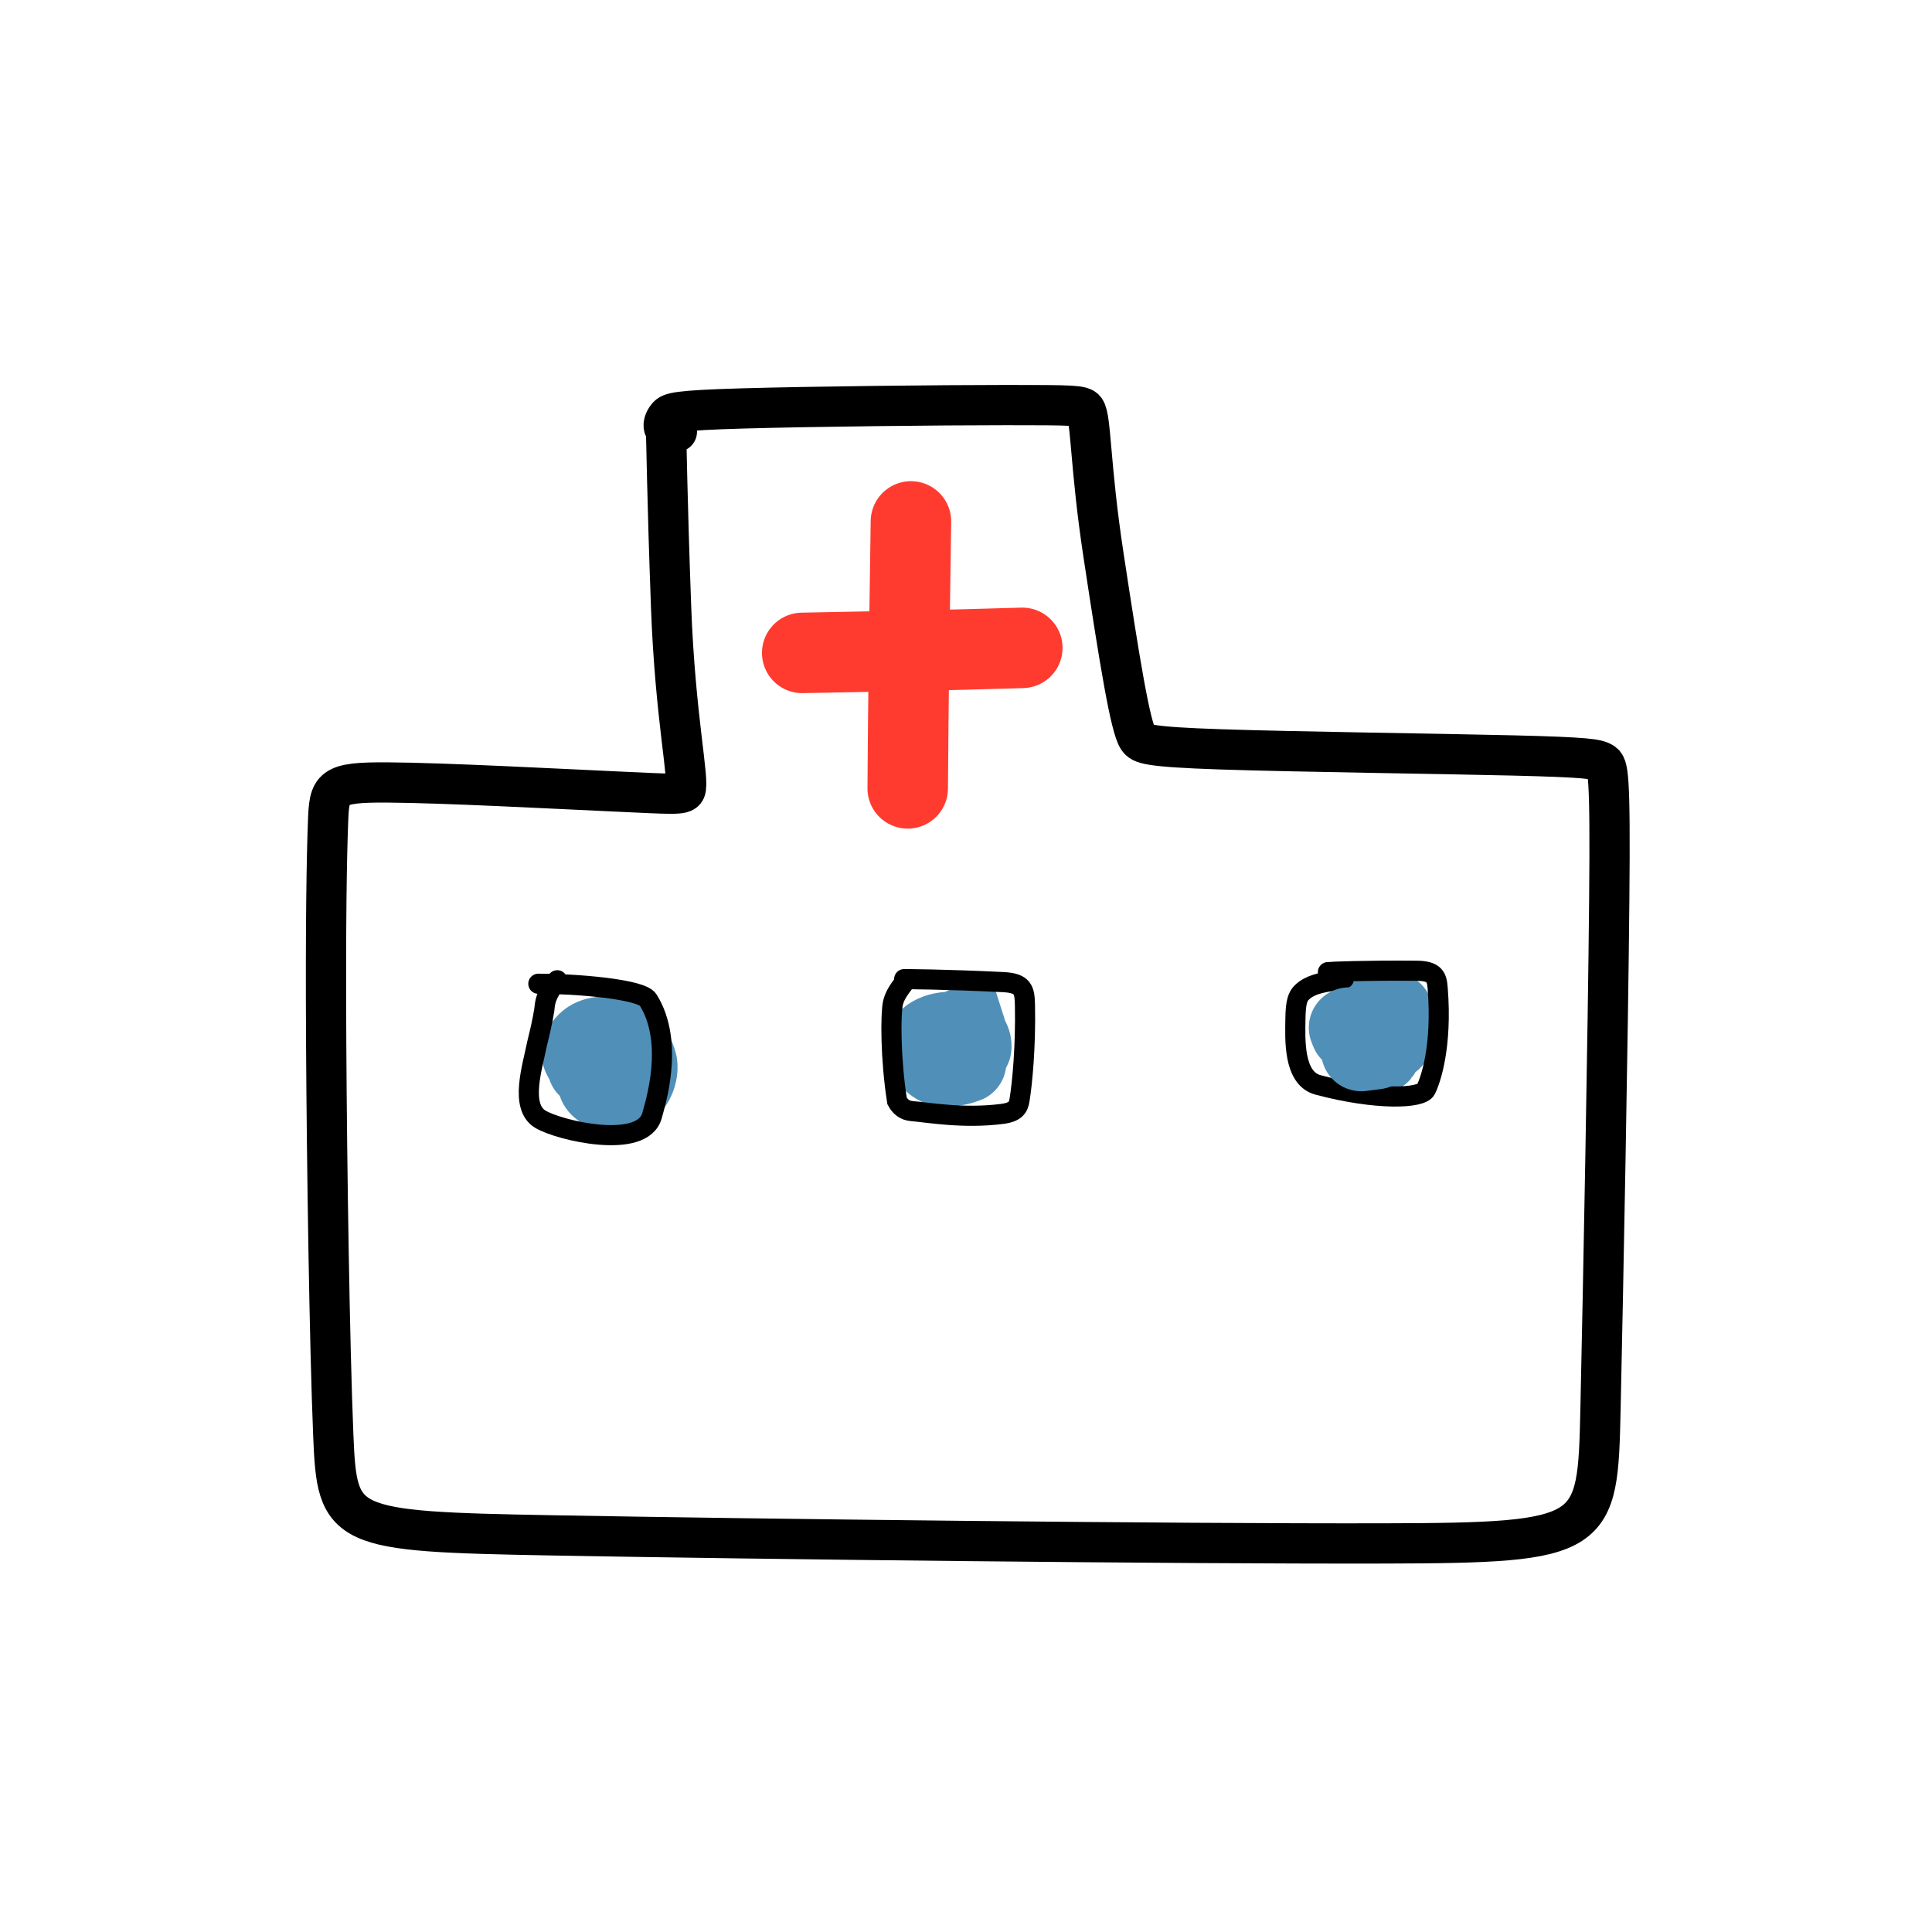
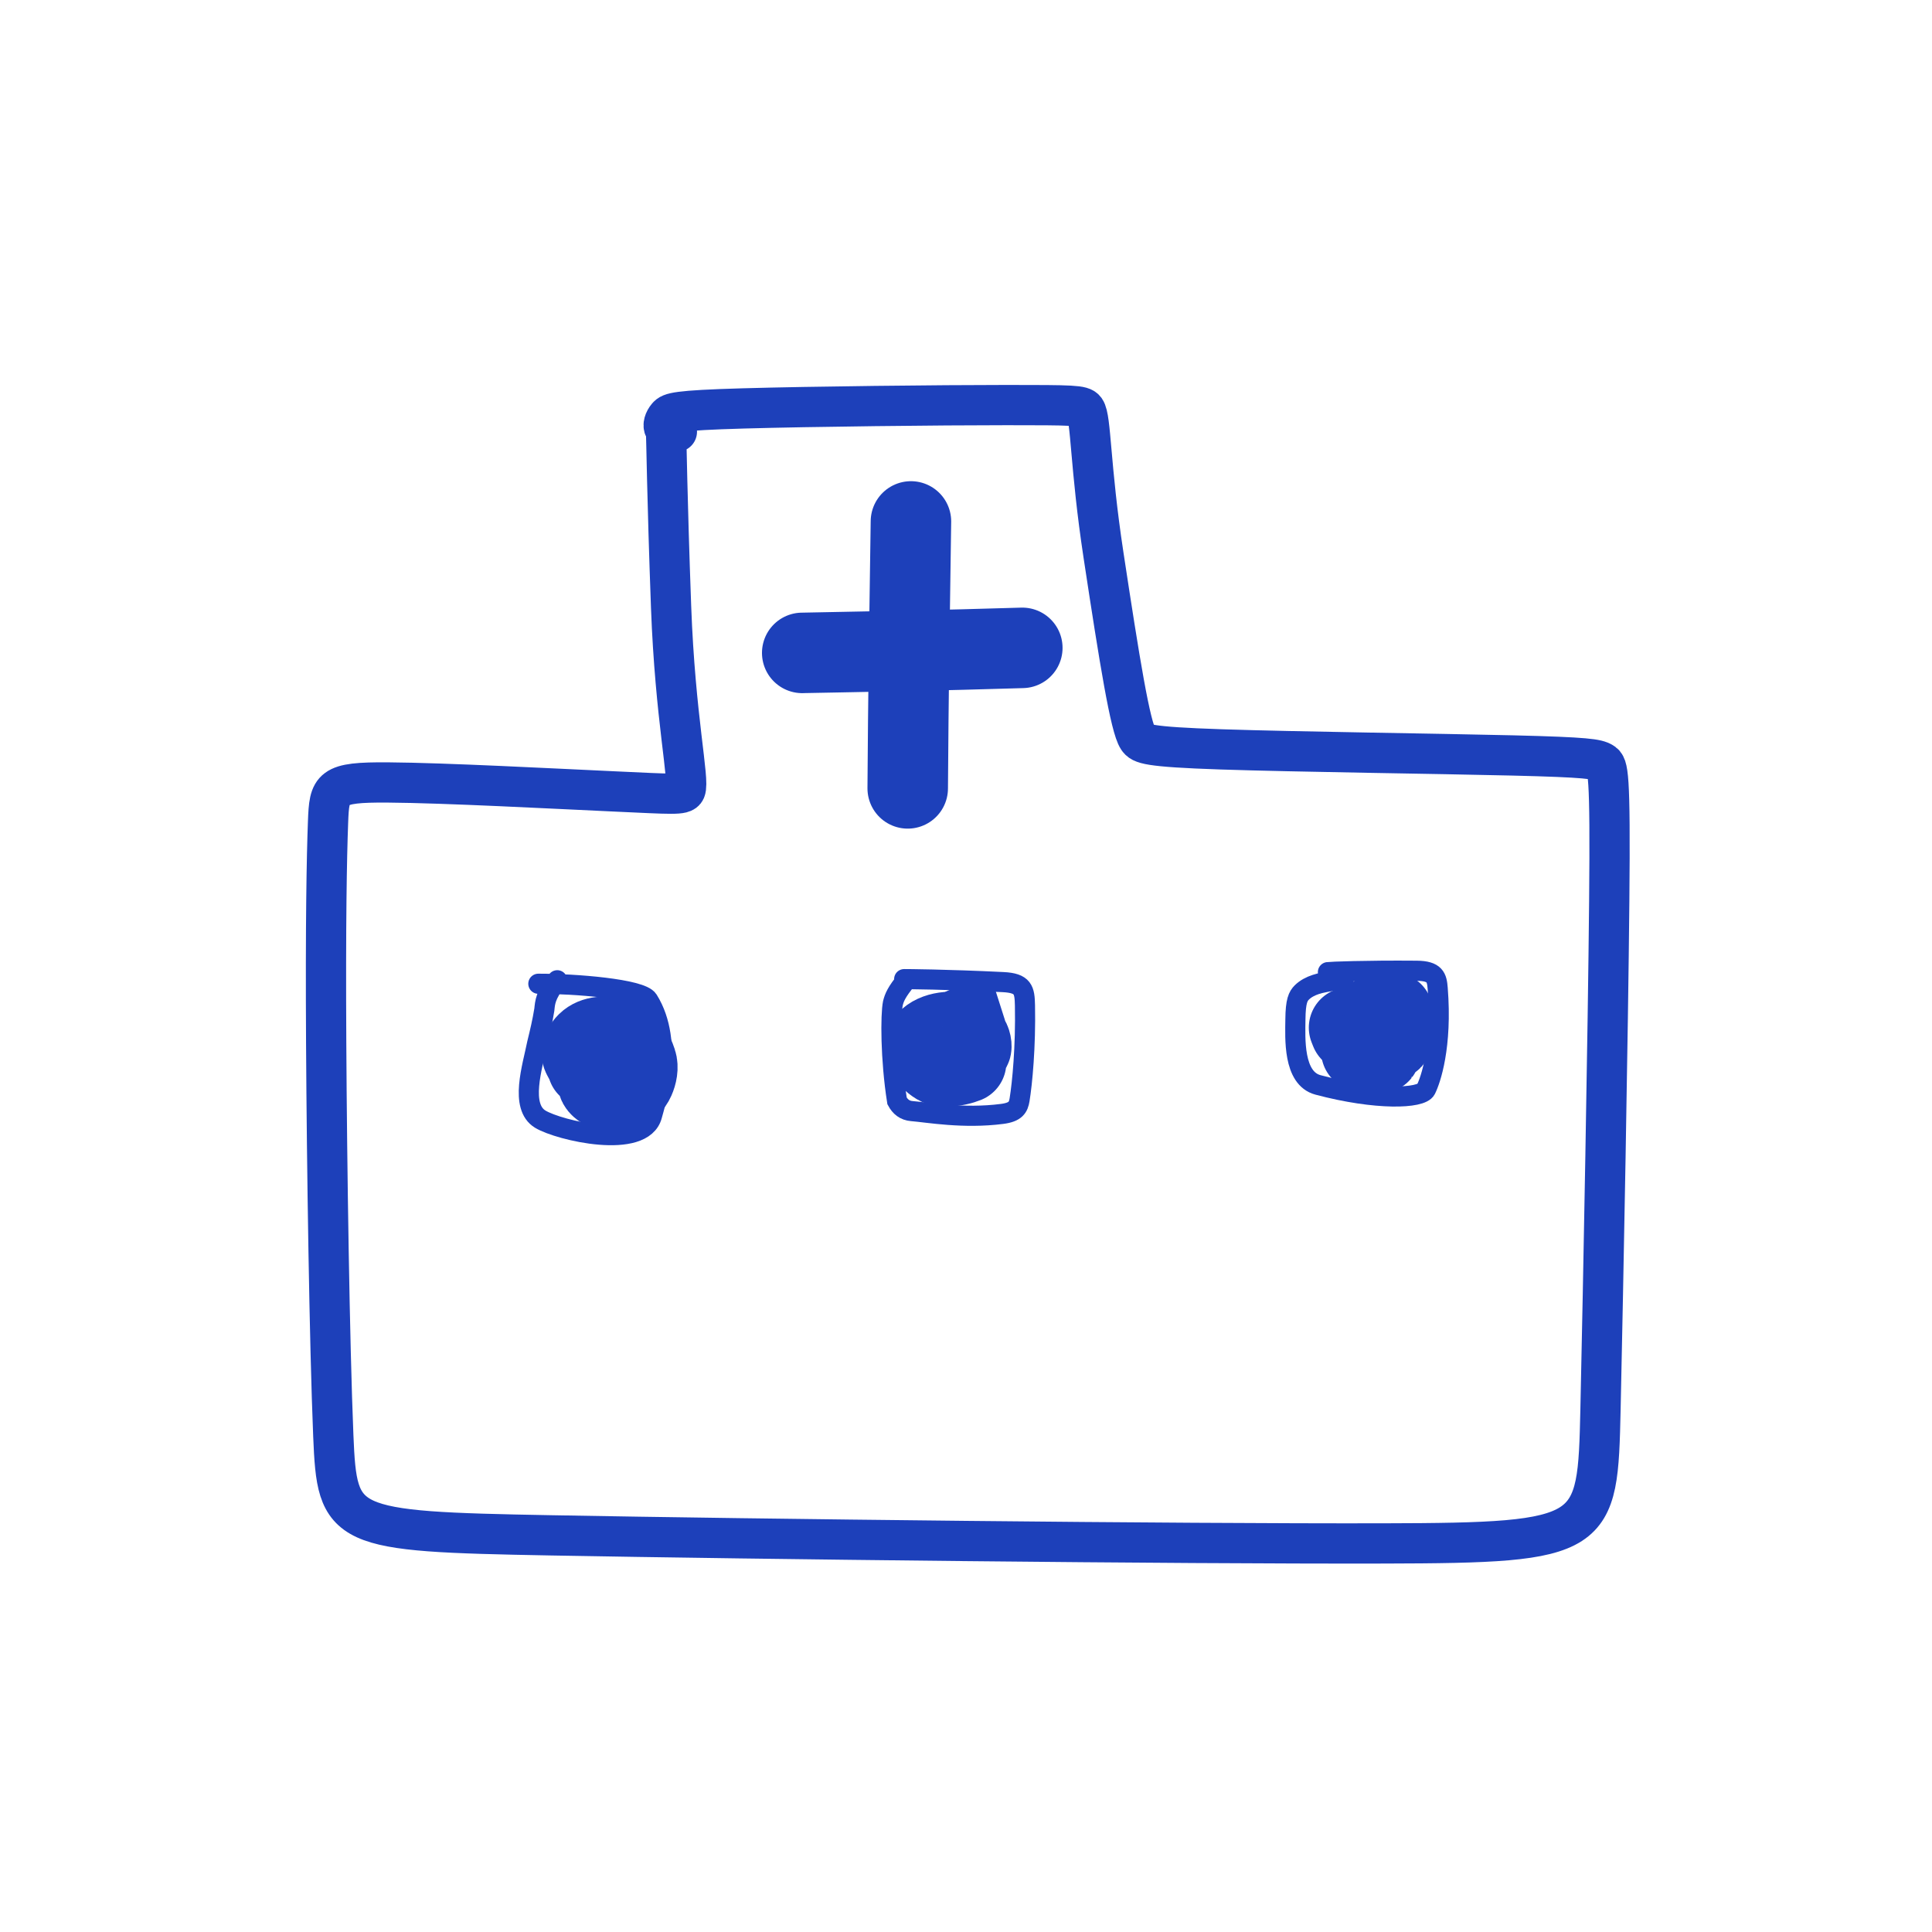
<svg xmlns="http://www.w3.org/2000/svg" width="48" height="48" viewBox="0 0 48 48" fill="none">
-   <path d="M34.287 26.16C34.284 26.164 34.249 26.041 34.242 25.797C34.238 25.675 34.351 25.569 34.442 25.568C34.532 25.568 34.626 25.68 34.612 25.766C34.598 25.852 34.473 25.908 34.352 25.88C34.232 25.852 34.118 25.737 34.081 25.611C34.043 25.485 34.084 25.351 34.164 25.25C34.243 25.15 34.36 25.088 34.602 25.16" stroke="#5090B8" stroke-width="2" stroke-linecap="round" />
-   <path d="M24.002 26.398C23.904 26.439 23.723 26.49 23.466 26.5C23.338 26.505 23.219 26.41 23.121 26.319C23.022 26.229 22.948 26.121 22.959 26.011C22.971 25.901 23.07 25.792 23.219 25.723C23.369 25.653 23.566 25.627 23.73 25.644C23.894 25.661 24.018 25.721 24.081 25.817C24.144 25.913 24.141 26.042 24.117 26.045C24.049 25.92 24.024 25.66 23.98 25.525C23.915 25.519 23.763 25.638 23.607 25.76" stroke="#5090B8" stroke-width="2" stroke-linecap="round" />
-   <path d="M14.6 26.506C14.661 26.561 14.595 26.474 14.474 26.239C14.418 26.13 14.5 25.997 14.587 25.911C14.764 25.736 15.063 25.735 15.329 25.788C15.588 25.839 15.727 26.122 15.814 26.38C15.86 26.517 15.823 26.69 15.765 26.819C15.708 26.949 15.609 27.034 15.492 27.081C15.376 27.128 15.244 27.134 15.12 27.102C14.995 27.07 14.881 27.002 14.853 26.906C14.825 26.809 14.886 26.688 15.317 26.455" stroke="#5090B8" stroke-width="2" stroke-linecap="round" />
-   <path d="M16.547 10.747C16.558 10.862 16.571 12.305 16.673 15.081C16.775 17.843 17.137 19.388 17.028 19.632C16.973 19.756 16.715 19.729 15.247 19.662C13.778 19.595 11.056 19.45 9.637 19.44C8.217 19.43 8.182 19.56 8.15 20.427C8.117 21.295 8.087 22.895 8.104 25.925C8.121 28.956 8.186 33.367 8.281 35.673C8.377 37.981 8.5 38.05 13.682 38.145C18.864 38.24 29.101 38.358 34.386 38.346C39.67 38.334 39.693 38.188 39.764 35.014C39.834 31.841 39.951 25.644 39.981 22.393C40.012 19.143 39.952 19.025 39.812 18.942C39.672 18.859 39.454 18.814 37.586 18.769C35.718 18.724 32.206 18.68 30.34 18.618C28.474 18.556 28.361 18.478 28.273 18.348C28.083 18.067 27.819 16.444 27.417 13.796C27.078 11.571 27.112 10.39 26.962 10.18C26.882 10.069 26.678 10.064 25.003 10.064C23.328 10.064 20.158 10.099 18.467 10.147C16.776 10.195 16.66 10.255 16.581 10.35C16.501 10.444 16.462 10.57 16.507 10.639C16.552 10.708 16.683 10.716 16.817 10.725" stroke="black" stroke-linecap="round" />
-   <path d="M19.931 16.221C19.95 16.22 19.968 16.219 20.813 16.204C21.658 16.189 23.328 16.159 25.399 16.096" stroke="#FF3B30" stroke-width="2" stroke-linecap="round" />
-   <path d="M22.632 12.955C22.632 12.963 22.632 12.971 22.616 14.065C22.599 15.158 22.566 17.337 22.552 19.587" stroke="#FF3B30" stroke-width="2" stroke-linecap="round" />
-   <path d="M13.375 24.441C14.274 24.439 15.93 24.568 16.102 24.842C16.774 25.915 16.268 27.453 16.2 27.713C15.972 28.581 13.887 28.088 13.422 27.805C12.907 27.49 13.227 26.512 13.346 25.919C13.412 25.65 13.476 25.383 13.524 25.083C13.542 24.916 13.547 24.721 13.845 24.354" stroke="black" stroke-width="0.5" stroke-linecap="round" />
-   <path d="M22.464 24.326C22.52 24.326 23.485 24.33 24.92 24.4C25.424 24.425 25.457 24.594 25.465 24.981C25.485 26.008 25.399 26.904 25.331 27.323C25.301 27.508 25.236 27.632 24.896 27.675C23.938 27.799 23.058 27.638 22.655 27.605C22.477 27.59 22.365 27.496 22.287 27.352C22.123 26.309 22.125 25.21 22.184 24.924C22.22 24.783 22.27 24.651 22.53 24.335" stroke="black" stroke-width="0.5" stroke-linecap="round" />
-   <path d="M32.992 24.152C33.049 24.143 33.913 24.107 35.2 24.118C35.655 24.123 35.698 24.286 35.719 24.555C35.834 26.003 35.541 26.839 35.426 27.067C35.31 27.296 34.2 27.341 32.744 26.954C32.123 26.788 32.179 25.789 32.184 25.329C32.188 24.869 32.251 24.75 32.344 24.657C32.438 24.564 32.561 24.501 32.689 24.459C32.816 24.416 32.945 24.397 33.391 24.315" stroke="black" stroke-width="0.5" stroke-linecap="round" />
-   <path d="M33.517 25.531L33.555 25.627" stroke="#5090B8" stroke-width="2" stroke-linecap="round" />
-   <path d="M33.822 26.112L34.188 26.064" stroke="#5090B8" stroke-width="2" stroke-linecap="round" />
+   <path d="M34.287 26.16C34.284 26.164 34.249 26.041 34.242 25.797C34.238 25.675 34.351 25.569 34.442 25.569C34.532 25.568 34.626 25.68 34.612 25.766C34.598 25.852 34.473 25.909 34.352 25.88C34.232 25.852 34.118 25.737 34.081 25.611C34.043 25.485 34.084 25.351 34.164 25.25C34.243 25.15 34.36 25.088 34.602 25.16" stroke="#1D40BA" stroke-width="2" stroke-linecap="round" />
+   <path d="M24.002 26.398C23.904 26.439 23.723 26.491 23.466 26.5C23.338 26.505 23.219 26.41 23.121 26.319C23.022 26.229 22.948 26.121 22.959 26.011C22.971 25.901 23.07 25.792 23.219 25.723C23.369 25.653 23.566 25.627 23.73 25.644C23.894 25.661 24.018 25.721 24.081 25.817C24.144 25.913 24.141 26.042 24.117 26.045C24.049 25.92 24.024 25.66 23.98 25.525C23.915 25.519 23.763 25.638 23.607 25.761" stroke="#1D40BA" stroke-width="2" stroke-linecap="round" />
+   <path d="M14.6 26.506C14.661 26.561 14.595 26.474 14.474 26.239C14.418 26.13 14.5 25.997 14.587 25.911C14.764 25.736 15.063 25.735 15.329 25.788C15.588 25.839 15.727 26.122 15.814 26.38C15.86 26.517 15.823 26.69 15.765 26.819C15.708 26.949 15.609 27.034 15.492 27.081C15.376 27.128 15.244 27.134 15.12 27.102C14.995 27.07 14.881 27.002 14.853 26.906C14.825 26.809 14.886 26.688 15.317 26.455" stroke="#1D40BA" stroke-width="2" stroke-linecap="round" />
+   <path d="M16.547 10.747C16.558 10.863 16.571 12.305 16.673 15.081C16.775 17.843 17.137 19.388 17.028 19.632C16.973 19.756 16.715 19.729 15.247 19.662C13.778 19.595 11.056 19.45 9.637 19.44C8.217 19.43 8.182 19.56 8.15 20.428C8.117 21.295 8.087 22.895 8.104 25.926C8.121 28.956 8.186 33.367 8.281 35.674C8.377 37.981 8.5 38.05 13.682 38.145C18.864 38.24 29.101 38.358 34.386 38.346C39.67 38.334 39.693 38.188 39.764 35.014C39.834 31.841 39.951 25.645 39.981 22.394C40.012 19.143 39.952 19.025 39.812 18.942C39.672 18.859 39.454 18.814 37.586 18.769C35.718 18.724 32.206 18.68 30.34 18.618C28.474 18.556 28.361 18.478 28.273 18.349C28.083 18.067 27.819 16.444 27.417 13.796C27.078 11.571 27.112 10.39 26.962 10.18C26.882 10.069 26.678 10.064 25.003 10.064C23.328 10.064 20.158 10.099 18.467 10.147C16.776 10.195 16.66 10.255 16.581 10.35C16.501 10.444 16.462 10.57 16.507 10.639C16.552 10.708 16.683 10.716 16.817 10.725" stroke="#1D40BA" stroke-linecap="round" />
+   <path d="M19.931 16.221C19.95 16.22 19.968 16.219 20.813 16.204C21.658 16.189 23.328 16.159 25.399 16.096" stroke="#1D40BA" stroke-width="2" stroke-linecap="round" />
+   <path d="M22.632 12.955C22.632 12.963 22.632 12.971 22.616 14.065C22.599 15.158 22.566 17.337 22.552 19.587" stroke="#1D40BA" stroke-width="2" stroke-linecap="round" />
+   <path d="M13.375 24.441C14.274 24.439 15.93 24.568 16.102 24.843C16.774 25.915 16.268 27.453 16.2 27.713C15.972 28.581 13.887 28.088 13.422 27.805C12.907 27.49 13.227 26.512 13.346 25.919C13.412 25.65 13.476 25.383 13.524 25.083C13.542 24.916 13.547 24.721 13.845 24.354" stroke="#1D40BA" stroke-width="0.5" stroke-linecap="round" />
+   <path d="M22.464 24.326C22.52 24.326 23.485 24.33 24.92 24.4C25.424 24.425 25.457 24.594 25.465 24.981C25.485 26.008 25.399 26.904 25.331 27.323C25.3 27.508 25.236 27.632 24.896 27.675C23.938 27.799 23.058 27.638 22.655 27.605C22.477 27.59 22.365 27.496 22.287 27.352C22.123 26.309 22.125 25.21 22.184 24.924C22.22 24.783 22.27 24.651 22.53 24.335" stroke="#1D40BA" stroke-width="0.5" stroke-linecap="round" />
+   <path d="M32.992 24.152C33.049 24.143 33.913 24.107 35.2 24.118C35.655 24.123 35.698 24.286 35.719 24.555C35.834 26.003 35.541 26.839 35.426 27.067C35.31 27.296 34.2 27.341 32.744 26.954C32.123 26.788 32.179 25.789 32.184 25.329C32.188 24.869 32.251 24.75 32.344 24.657C32.438 24.564 32.561 24.501 32.689 24.459C32.816 24.416 32.945 24.397 33.391 24.315" stroke="#1D40BA" stroke-width="0.5" stroke-linecap="round" />
+   <path d="M33.517 25.531L33.555 25.627" stroke="#1D40BA" stroke-width="2" stroke-linecap="round" />
+   <path d="M33.822 26.112L34.188 26.064" stroke="#1D40BA" stroke-width="2" stroke-linecap="round" />
</svg>
